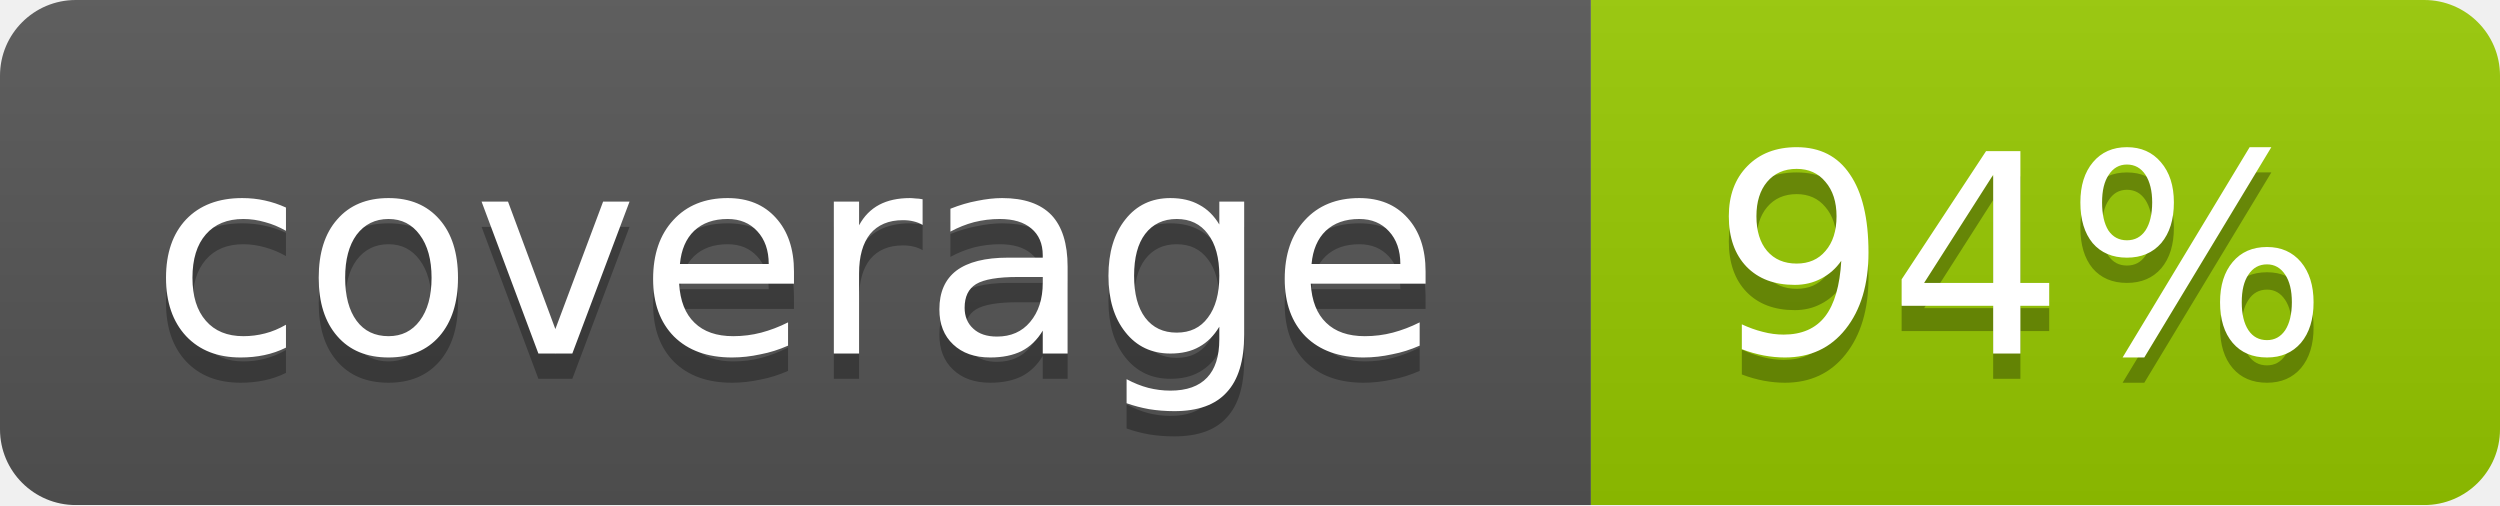
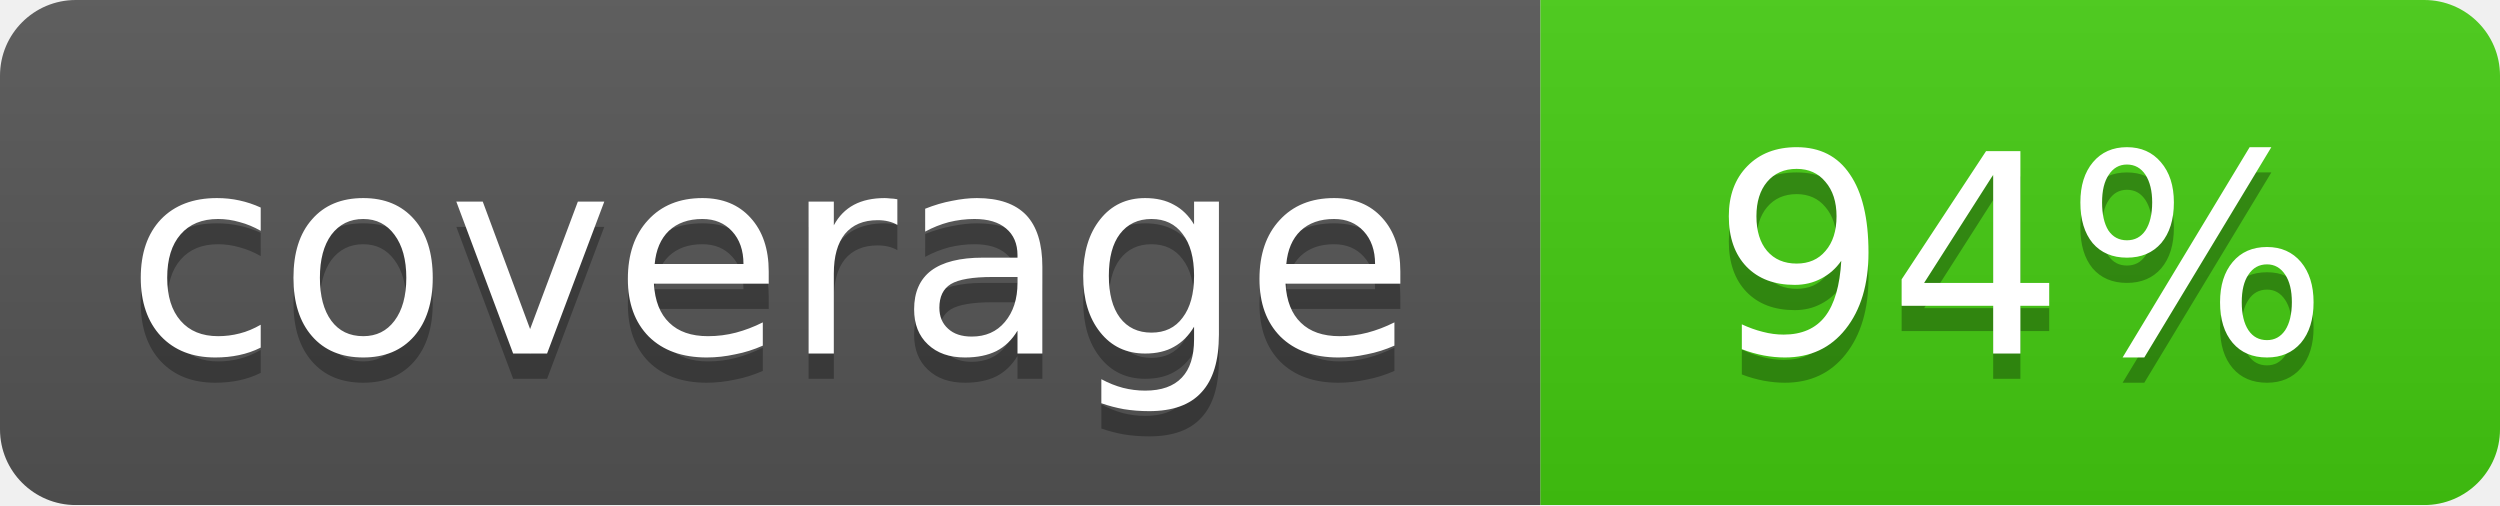
<svg xmlns="http://www.w3.org/2000/svg" width="99" height="20">
  <linearGradient id="b" x2="0" y2="100%">
    <stop offset="0" stop-color="#bbb" stop-opacity=".1" />
    <stop offset="1" stop-opacity=".1" />
  </linearGradient>
  <mask id="a">
    <rect width="99" height="20" rx="3" fill="#fff" />
  </mask>
  <g mask="url(#a)">
-     <path fill="#555" d="M0 0h63v20H0z" />
-     <path fill="#97CA00" d="M63 0h36v20H63z" />
+     <path fill="#555" d="M0 0h61v20H0z" />
+     <path fill="#4c1" d="M61 0h38v20H61z" />
    <path fill="url(#b)" d="M0 0h99v20H0z" />
  </g>
  <g fill="#fff" text-anchor="middle" font-family="DejaVu Sans,Verdana,Geneva,sans-serif" font-size="11">
-     <text x="31.5" y="15" fill="#010101" fill-opacity=".3">coverage</text>
-     <text x="31.5" y="14">coverage</text>
-     <text x="80" y="15" fill="#010101" fill-opacity=".3">94%</text>
-     <text x="80" y="14">94%</text>
+     <text x="30.5" y="15" fill="#010101" fill-opacity=".3">coverage</text>
+     <text x="30.5" y="14">coverage</text>
+     <text x="80.0" y="15" fill="#010101" fill-opacity=".3">94%</text>
+     <text x="80.0" y="14">94%</text>
  </g>
</svg>
